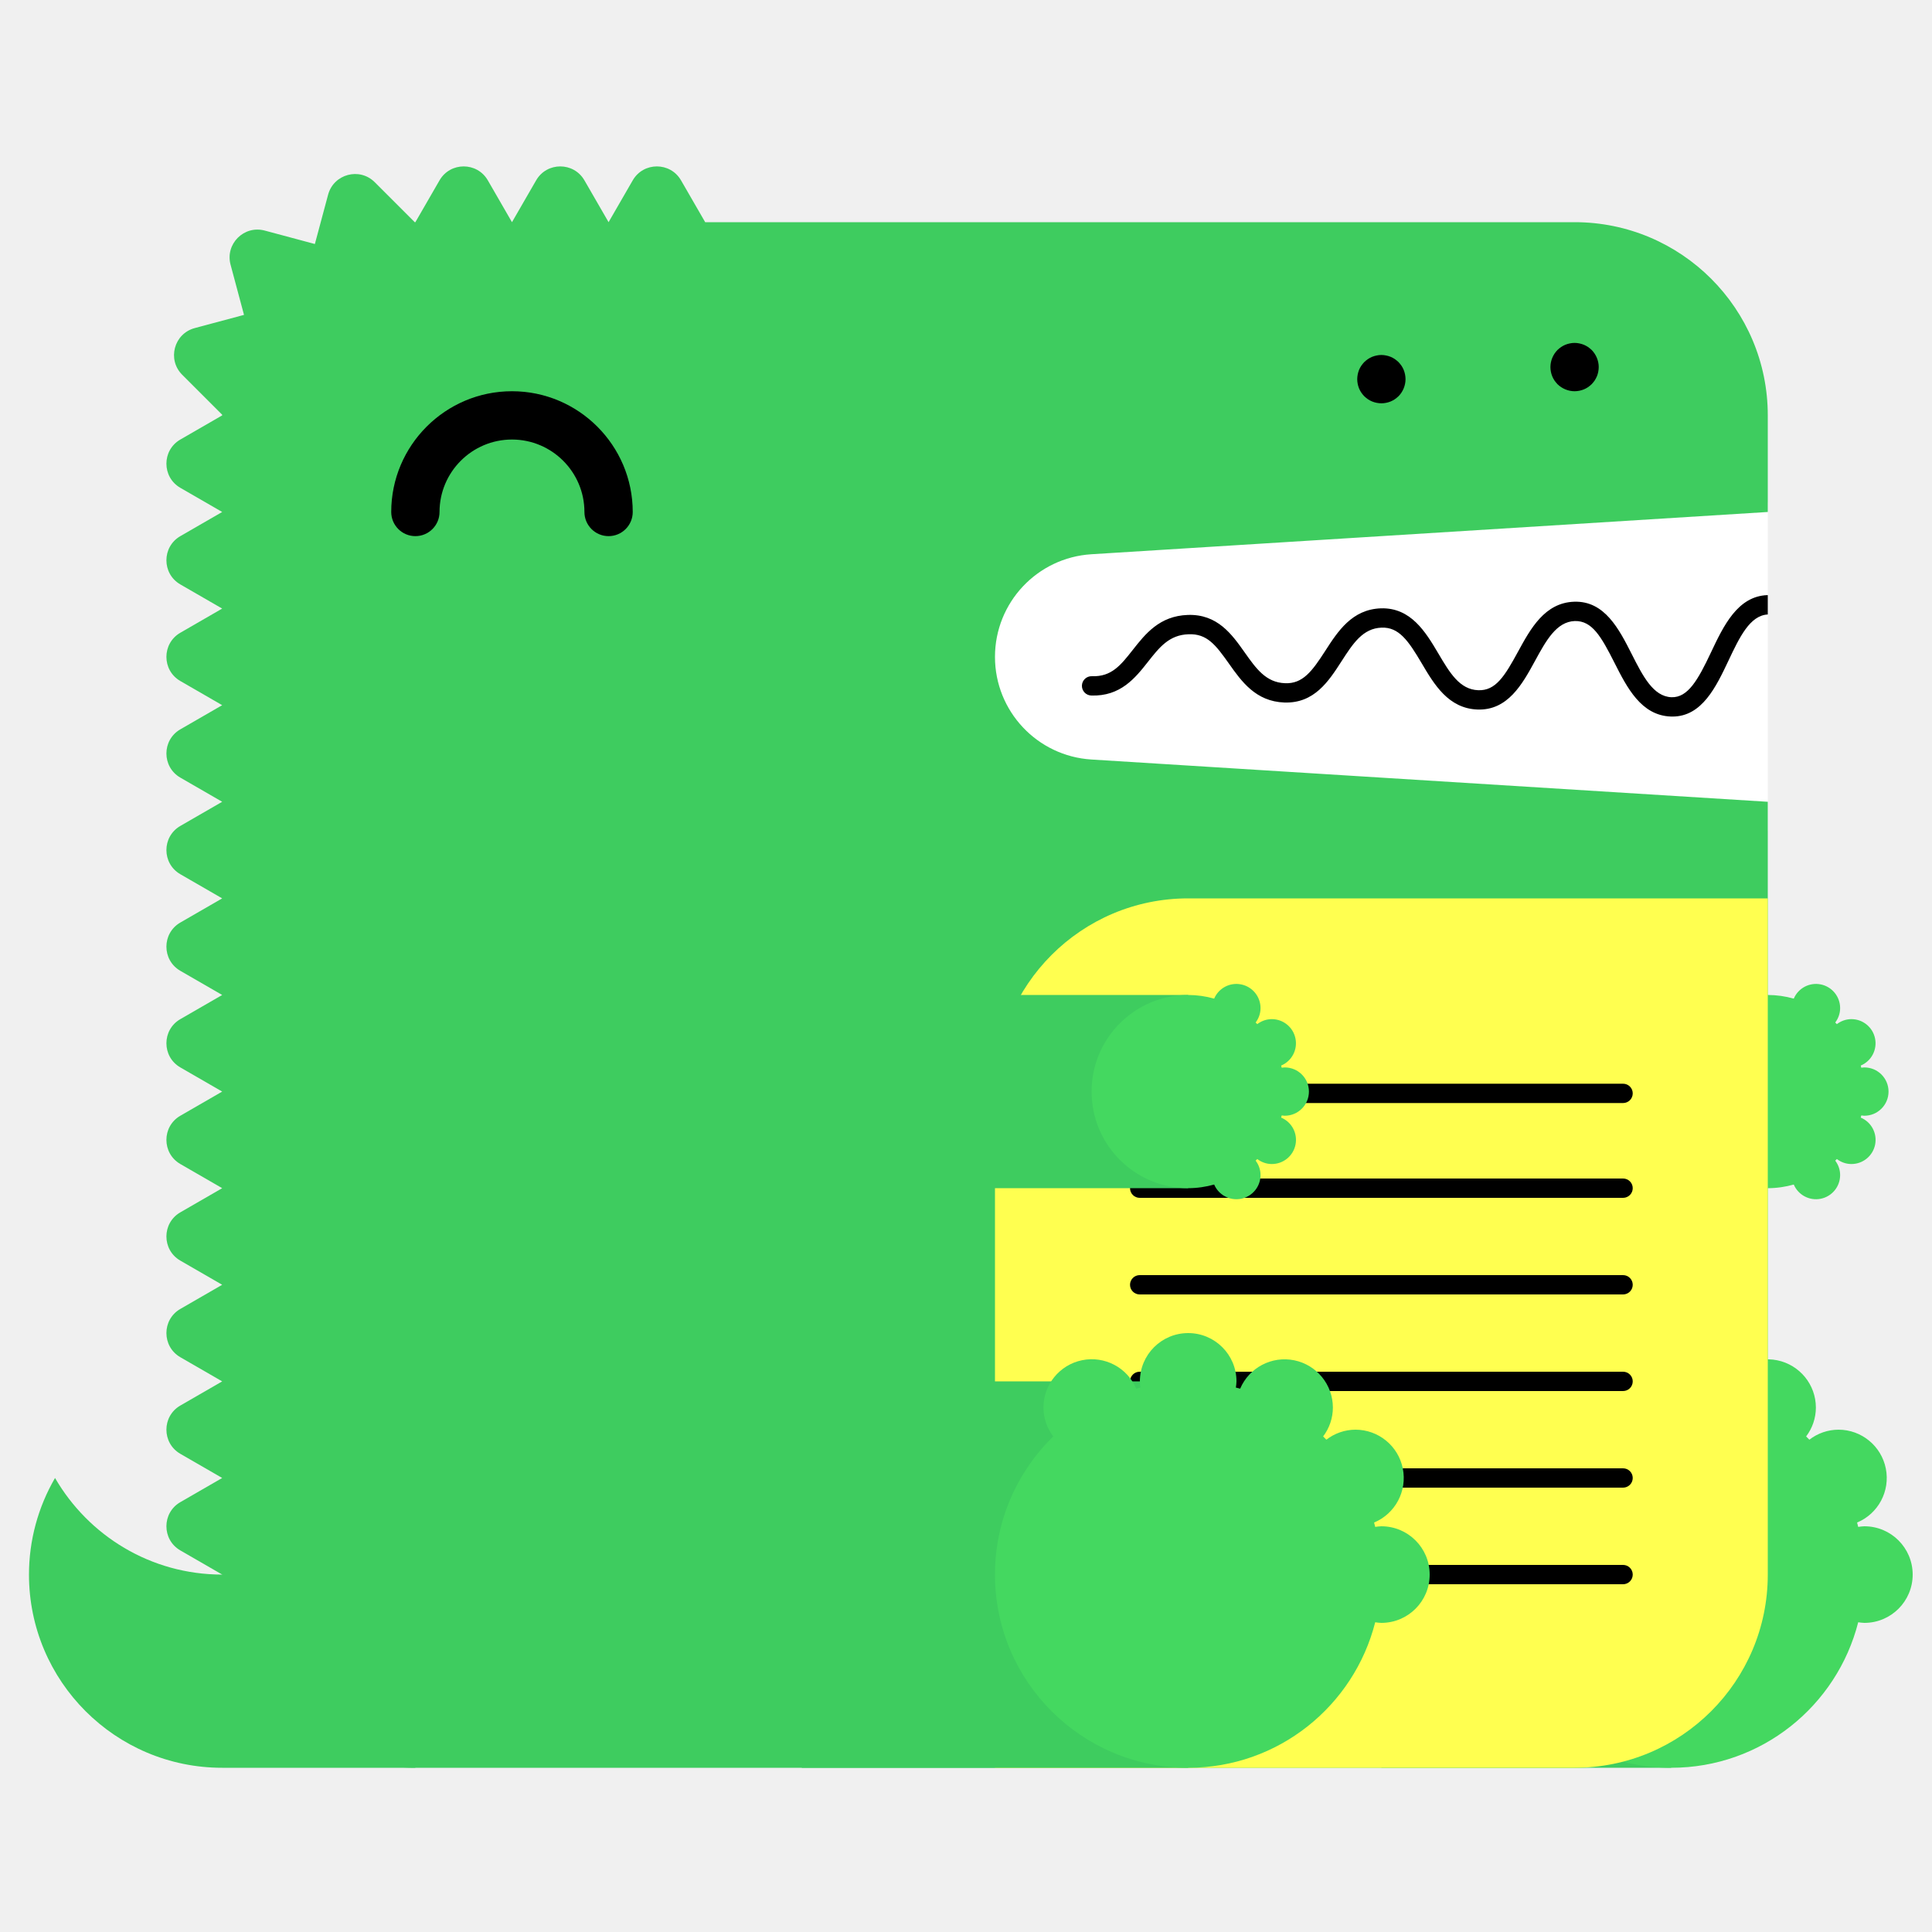
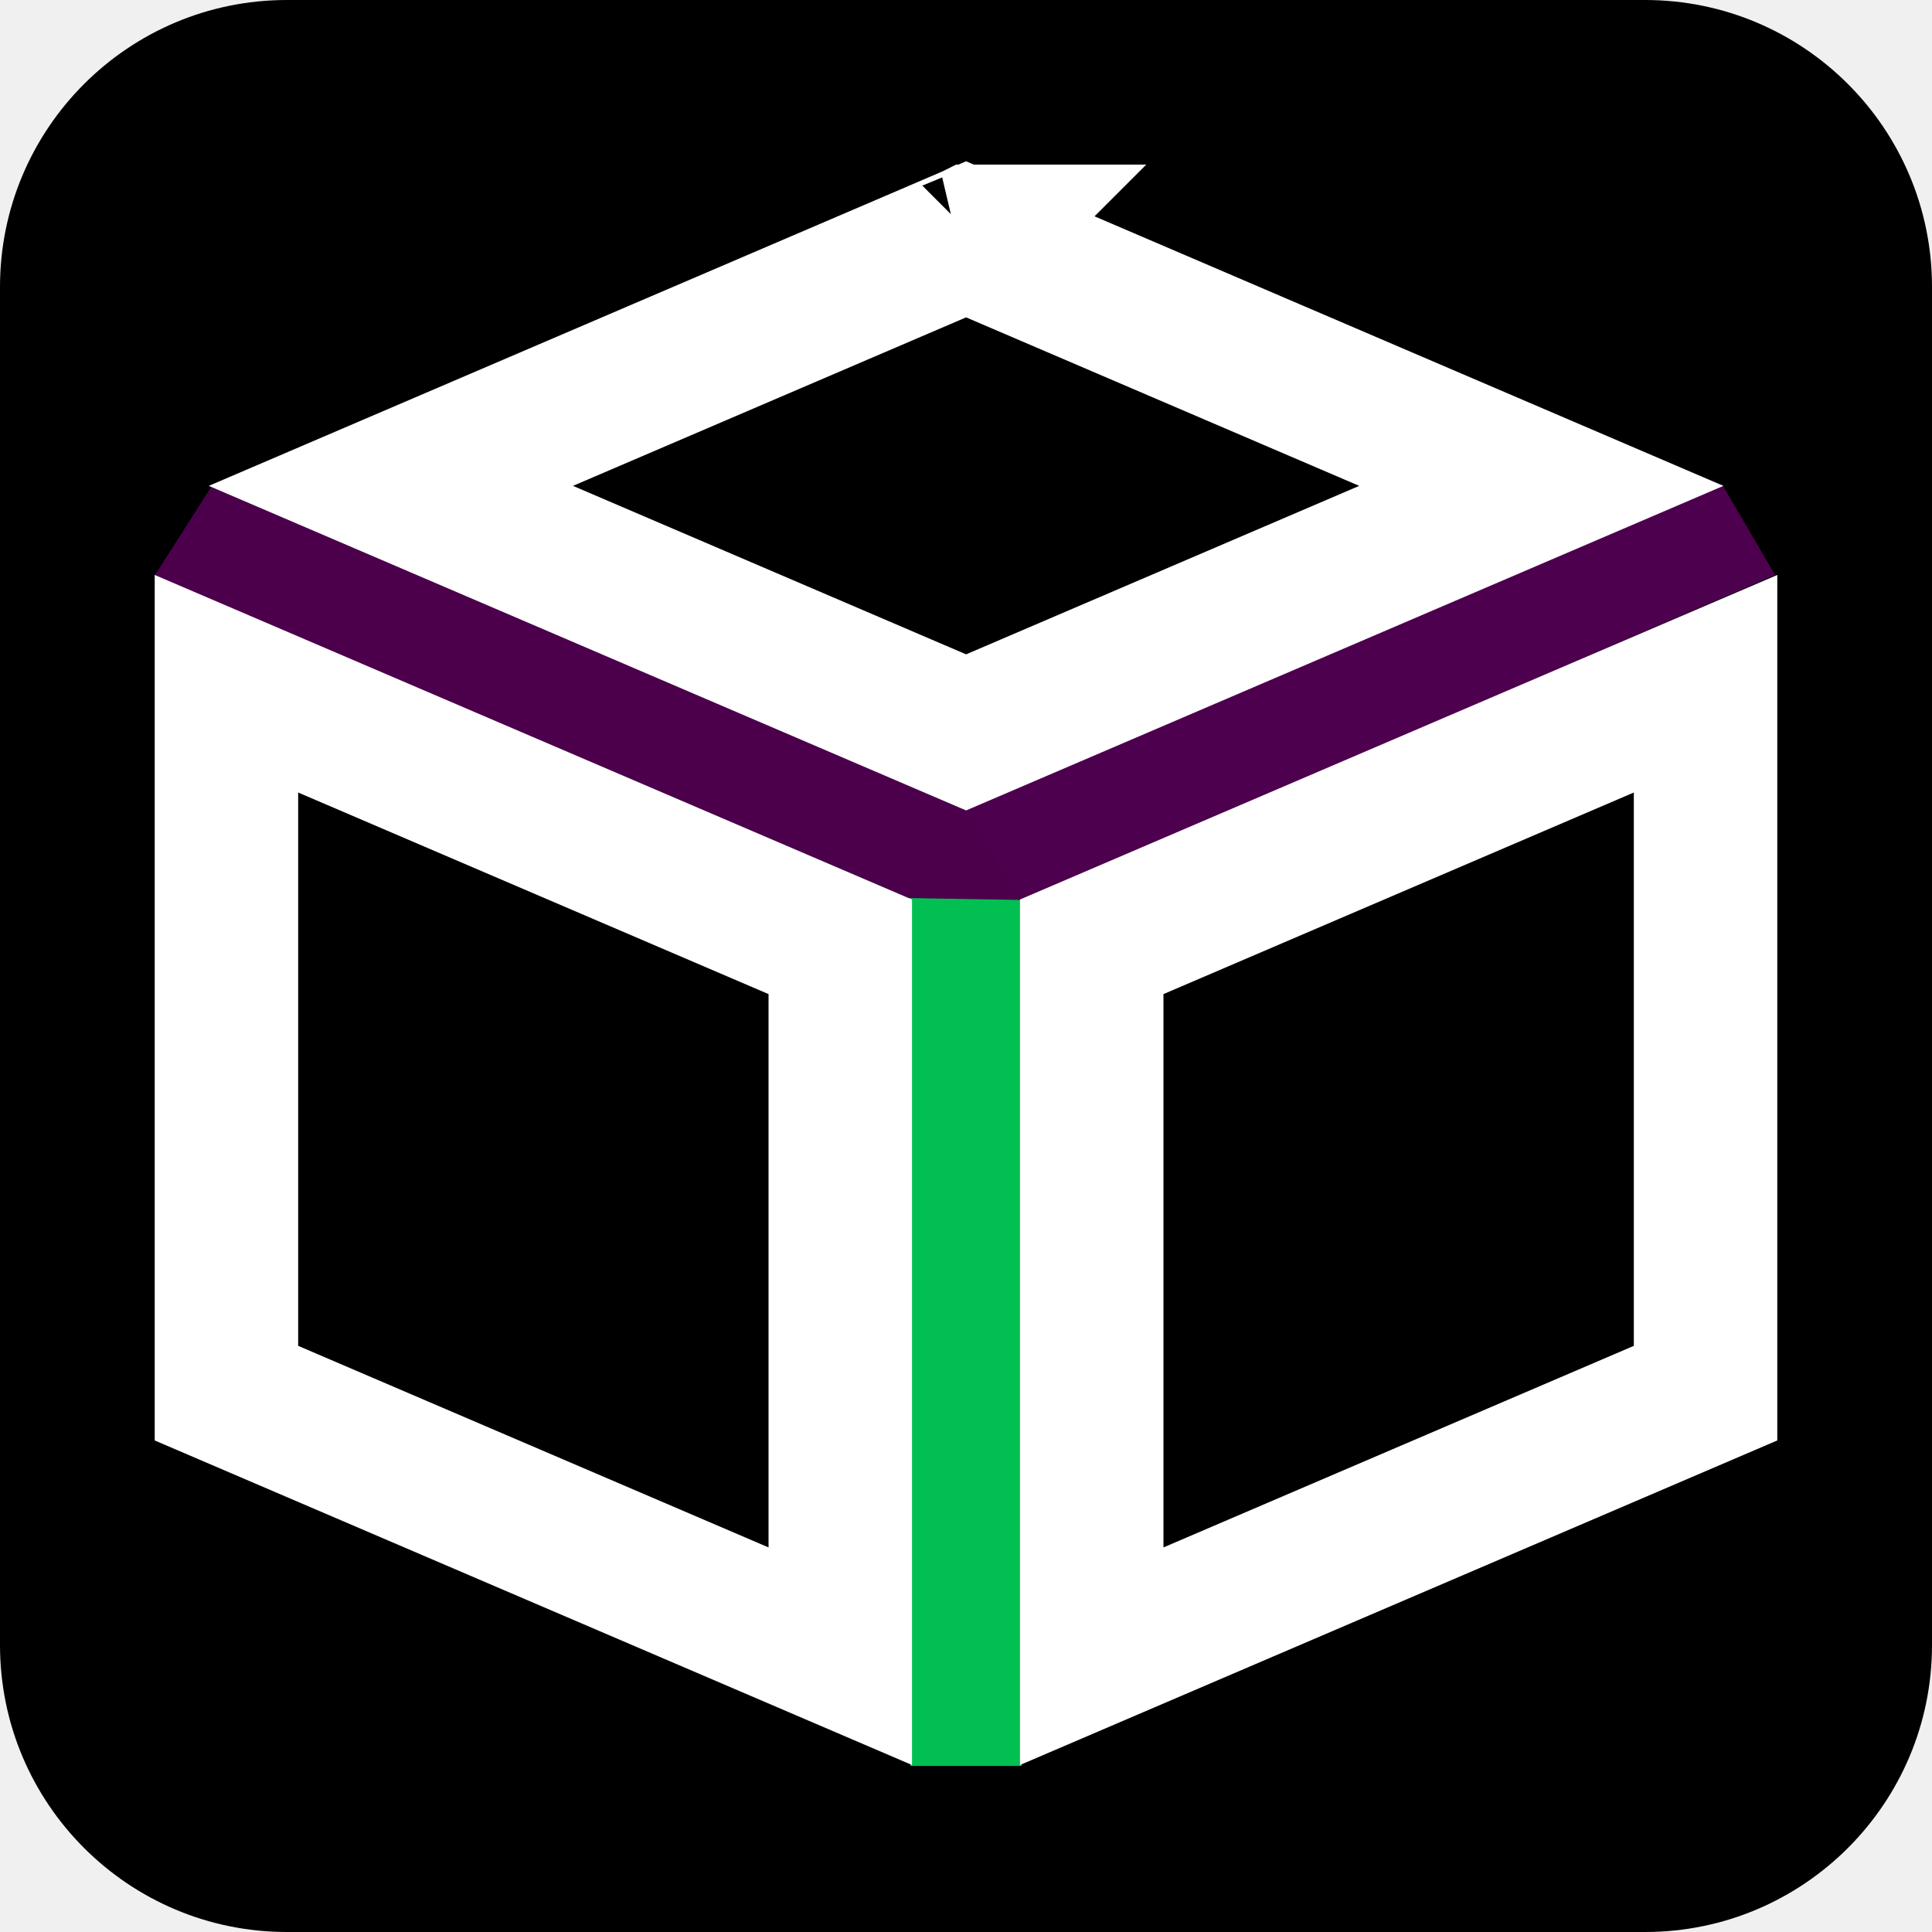
- <svg xmlns="http://www.w3.org/2000/svg" width="200" height="200" viewBox="0 0 200 200">
-   <g fill="none" fill-rule="evenodd">
-     <path fill="#FFF" d="M99 52h84v34H99z" />
-     <path d="M23 163c-7.398 0-13.843-4.027-17.303-10A19.886 19.886 0 0 0 3 163c0 11.046 8.954 20 20 20h20v-20H23z" fill="#3ECC5F" />
-     <path d="M112.98 57.376L183 53V43c0-11.046-8.954-20-20-20H73l-2.5-4.33c-1.112-1.925-3.889-1.925-5 0L63 23l-2.5-4.33c-1.111-1.925-3.889-1.925-5 0L53 23l-2.5-4.33c-1.111-1.925-3.889-1.925-5 0L43 23c-.022 0-.042.003-.065.003l-4.142-4.141c-1.57-1.571-4.252-.853-4.828 1.294l-1.369 5.104-5.192-1.392c-2.148-.575-4.111 1.389-3.535 3.536l1.39 5.193-5.102 1.367c-2.148.576-2.867 3.259-1.296 4.83l4.142 4.142c0 .021-.003.042-.003.064l-4.33 2.5c-1.925 1.111-1.925 3.889 0 5L23 53l-4.33 2.5c-1.925 1.111-1.925 3.889 0 5L23 63l-4.33 2.5c-1.925 1.111-1.925 3.889 0 5L23 73l-4.33 2.5c-1.925 1.111-1.925 3.889 0 5L23 83l-4.33 2.5c-1.925 1.111-1.925 3.889 0 5L23 93l-4.33 2.5c-1.925 1.111-1.925 3.889 0 5L23 103l-4.33 2.5c-1.925 1.111-1.925 3.889 0 5L23 113l-4.33 2.5c-1.925 1.111-1.925 3.889 0 5L23 123l-4.33 2.5c-1.925 1.111-1.925 3.889 0 5L23 133l-4.33 2.5c-1.925 1.111-1.925 3.889 0 5L23 143l-4.33 2.5c-1.925 1.111-1.925 3.889 0 5L23 153l-4.33 2.5c-1.925 1.111-1.925 3.889 0 5L23 163c0 11.046 8.954 20 20 20h120c11.046 0 20-8.954 20-20V83l-70.02-4.376A10.645 10.645 0 0 1 103 68c0-5.621 4.37-10.273 9.98-10.624" fill="#3ECC5F" />
-     <path fill="#3ECC5F" d="M143 183h30v-40h-30z" />
-     <path d="M193 158c-.219 0-.428.037-.639.064-.038-.15-.074-.301-.116-.451A5 5 0 0 0 190.32 148a4.96 4.96 0 0 0-3.016 1.036 26.531 26.531 0 0 0-.335-.336 4.955 4.955 0 0 0 1.011-2.987 5 5 0 0 0-9.599-1.959c-.148-.042-.297-.077-.445-.115.027-.211.064-.42.064-.639a5 5 0 0 0-5-5 5 5 0 0 0-5 5c0 .219.037.428.064.639-.148.038-.297.073-.445.115a4.998 4.998 0 0 0-9.599 1.959c0 1.125.384 2.151 1.011 2.987-3.717 3.632-6.031 8.693-6.031 14.3 0 11.046 8.954 20 20 20 9.339 0 17.16-6.41 19.361-15.064.211.027.42.064.639.064a5 5 0 0 0 5-5 5 5 0 0 0-5-5" fill="#44D860" />
-     <path fill="#3ECC5F" d="M153 123h30v-20h-30z" />
-     <path d="M193 115.5a2.5 2.5 0 1 0 0-5c-.109 0-.214.019-.319.032-.02-.075-.037-.15-.058-.225a2.501 2.501 0 0 0-.963-4.807c-.569 0-1.088.197-1.508.518a6.653 6.653 0 0 0-.168-.168c.314-.417.506-.931.506-1.494a2.5 2.5 0 0 0-4.8-.979A9.987 9.987 0 0 0 183 103c-5.522 0-10 4.478-10 10s4.478 10 10 10c.934 0 1.833-.138 2.69-.377a2.5 2.5 0 0 0 4.8-.979c0-.563-.192-1.077-.506-1.494.057-.055.113-.111.168-.168.42.321.939.518 1.508.518a2.5 2.5 0 0 0 .963-4.807c.021-.074.038-.15.058-.225.105.013.21.032.319.032" fill="#44D860" />
-     <path d="M63 55.5a2.5 2.5 0 0 1-2.5-2.5c0-4.136-3.364-7.5-7.5-7.5s-7.5 3.364-7.5 7.5a2.5 2.5 0 1 1-5 0c0-6.893 5.607-12.5 12.5-12.5S65.5 46.107 65.5 53a2.5 2.5 0 0 1-2.5 2.5" fill="#000" />
-     <path d="M103 183h60c11.046 0 20-8.954 20-20V93h-60c-11.046 0-20 8.954-20 20v70z" fill="#FFFF50" />
-     <path d="M168.02 124h-50.04a1 1 0 1 1 0-2h50.04a1 1 0 1 1 0 2m0 20h-50.04a1 1 0 1 1 0-2h50.04a1 1 0 1 1 0 2m0 20h-50.04a1 1 0 1 1 0-2h50.04a1 1 0 1 1 0 2m0-49.814h-50.04a1 1 0 1 1 0-2h50.04a1 1 0 1 1 0 2m0 19.814h-50.04a1 1 0 1 1 0-2h50.04a1 1 0 1 1 0 2m0 20h-50.04a1 1 0 1 1 0-2h50.04a1 1 0 1 1 0 2M183 61.611c-.012 0-.022-.006-.034-.005-3.09.105-4.552 3.196-5.842 5.923-1.346 2.85-2.387 4.703-4.093 4.647-1.889-.068-2.969-2.202-4.113-4.46-1.314-2.594-2.814-5.536-5.963-5.426-3.046.104-4.513 2.794-5.807 5.167-1.377 2.528-2.314 4.065-4.121 3.994-1.927-.07-2.951-1.805-4.136-3.813-1.321-2.236-2.848-4.75-5.936-4.664-2.994.103-4.465 2.385-5.763 4.4-1.373 2.13-2.335 3.428-4.165 3.351-1.973-.07-2.992-1.51-4.171-3.177-1.324-1.873-2.816-3.993-5.895-3.89-2.928.1-4.399 1.97-5.696 3.618-1.232 1.564-2.194 2.802-4.229 2.724a1 1 0 0 0-.072 2c3.017.101 4.545-1.8 5.872-3.487 1.177-1.496 2.193-2.787 4.193-2.855 1.926-.082 2.829 1.115 4.195 3.045 1.297 1.834 2.769 3.914 5.731 4.021 3.103.104 4.596-2.215 5.918-4.267 1.182-1.834 2.202-3.417 4.15-3.484 1.793-.067 2.769 1.35 4.145 3.681 1.297 2.197 2.766 4.686 5.787 4.796 3.125.108 4.634-2.62 5.949-5.035 1.139-2.088 2.214-4.06 4.119-4.126 1.793-.042 2.728 1.595 4.111 4.33 1.292 2.553 2.757 5.445 5.825 5.556l.169.003c3.064 0 4.518-3.075 5.805-5.794 1.139-2.41 2.217-4.68 4.067-4.773v-2z" fill="#000" />
-     <path fill="#3ECC5F" d="M83 183h40v-40H83z" />
-     <path d="M143 158c-.219 0-.428.037-.639.064-.038-.15-.074-.301-.116-.451A5 5 0 0 0 140.32 148a4.96 4.96 0 0 0-3.016 1.036 26.531 26.531 0 0 0-.335-.336 4.955 4.955 0 0 0 1.011-2.987 5 5 0 0 0-9.599-1.959c-.148-.042-.297-.077-.445-.115.027-.211.064-.42.064-.639a5 5 0 0 0-5-5 5 5 0 0 0-5 5c0 .219.037.428.064.639-.148.038-.297.073-.445.115a4.998 4.998 0 0 0-9.599 1.959c0 1.125.384 2.151 1.011 2.987-3.717 3.632-6.031 8.693-6.031 14.3 0 11.046 8.954 20 20 20 9.339 0 17.16-6.41 19.361-15.064.211.027.42.064.639.064a5 5 0 0 0 5-5 5 5 0 0 0-5-5" fill="#44D860" />
-     <path fill="#3ECC5F" d="M83 123h40v-20H83z" />
-     <path d="M133 115.5a2.5 2.5 0 1 0 0-5c-.109 0-.214.019-.319.032-.02-.075-.037-.15-.058-.225a2.501 2.501 0 0 0-.963-4.807c-.569 0-1.088.197-1.508.518a6.653 6.653 0 0 0-.168-.168c.314-.417.506-.931.506-1.494a2.5 2.5 0 0 0-4.8-.979A9.987 9.987 0 0 0 123 103c-5.522 0-10 4.478-10 10s4.478 10 10 10c.934 0 1.833-.138 2.69-.377a2.5 2.5 0 0 0 4.8-.979c0-.563-.192-1.077-.506-1.494.057-.055.113-.111.168-.168.42.321.939.518 1.508.518a2.5 2.5 0 0 0 .963-4.807c.021-.074.038-.15.058-.225.105.013.21.032.319.032" fill="#44D860" />
-     <path d="M143 41.75c-.16 0-.33-.02-.49-.05a2.52 2.52 0 0 1-.47-.14c-.15-.06-.29-.14-.431-.23-.13-.09-.259-.2-.38-.31-.109-.12-.219-.24-.309-.38s-.17-.28-.231-.43a2.619 2.619 0 0 1-.189-.96c0-.16.02-.33.05-.49.03-.16.08-.31.139-.47.061-.15.141-.29.231-.43.09-.13.2-.26.309-.38.121-.11.25-.22.38-.31.141-.09.281-.17.431-.23.149-.06.31-.11.47-.14.32-.07.65-.07.98 0 .159.03.32.08.47.14.149.06.29.14.43.23.13.09.259.2.38.31.11.12.22.25.31.38.09.14.17.28.23.43.06.16.11.31.14.47.029.16.05.33.05.49 0 .66-.271 1.31-.73 1.77-.121.11-.25.22-.38.31-.14.09-.281.17-.43.23a2.565 2.565 0 0 1-.96.19m20-1.25c-.66 0-1.3-.27-1.771-.73a3.802 3.802 0 0 1-.309-.38c-.09-.14-.17-.28-.231-.43a2.619 2.619 0 0 1-.189-.96c0-.66.27-1.3.729-1.77.121-.11.25-.22.38-.31.141-.09.281-.17.431-.23.149-.06.31-.11.47-.14.32-.07.66-.07.98 0 .159.03.32.08.47.14.149.06.29.14.43.23.13.09.259.2.38.31.459.47.73 1.11.73 1.77 0 .16-.021.33-.05.49-.03.16-.08.32-.14.47-.07.15-.14.29-.23.43-.09.13-.2.26-.31.38-.121.11-.25.22-.38.31-.14.09-.281.17-.43.23a2.565 2.565 0 0 1-.96.19" fill="#000" />
-   </g>
+ <svg xmlns="http://www.w3.org/2000/svg" width="202" height="202" viewBox="0 0 202 202" fill="none">
+   <rect width="202" height="202" rx="30" fill="black" />
+   <path d="M101 84.43L106.721 94.096L100.211 95.082L97.449 94.688L95.279 94.096L101 84.43Z" fill="url(#paint0_linear_111_56)" />
+   <path d="M101 84.627L180.076 50.684L185.599 60.114L106.721 94.293L101 84.627Z" fill="#4D004D" />
+   <path d="M22.094 50.895L101 84.627L95.477 94.096L16.176 60.166L22.094 50.895Z" fill="#4C004C" />
+   <path d="M95.181 184.64L94.983 93.898L106.819 94.096L106.819 184.64L95.181 184.64Z" fill="#01C051" />
+   <path d="M178.324 145.661L114.145 173.165V98.993L178.324 71.488V145.661Z" stroke="white" stroke-width="15" />
+   <path d="M87.855 173.165L23.676 145.661V71.488L87.855 98.993V173.165Z" stroke="white" stroke-width="15" />
+   <path d="M101.011 76.575L40.87 50.8L101.011 25.022L161.152 50.8L101.011 76.575ZM101.738 24.71C101.737 24.711 101.736 24.711 101.735 24.711L101.737 24.71L101.738 24.71Z" stroke="white" stroke-width="15" />
+   <defs>
+     <linearGradient id="paint0_linear_111_56" x1="101.592" y1="106.129" x2="101" y2="93.701" gradientUnits="userSpaceOnUse">
+       <stop offset="0.88" stop-color="#01C051" />
+       <stop offset="0.92" stop-color="#4C004C" />
+     </linearGradient>
+   </defs>
</svg>
